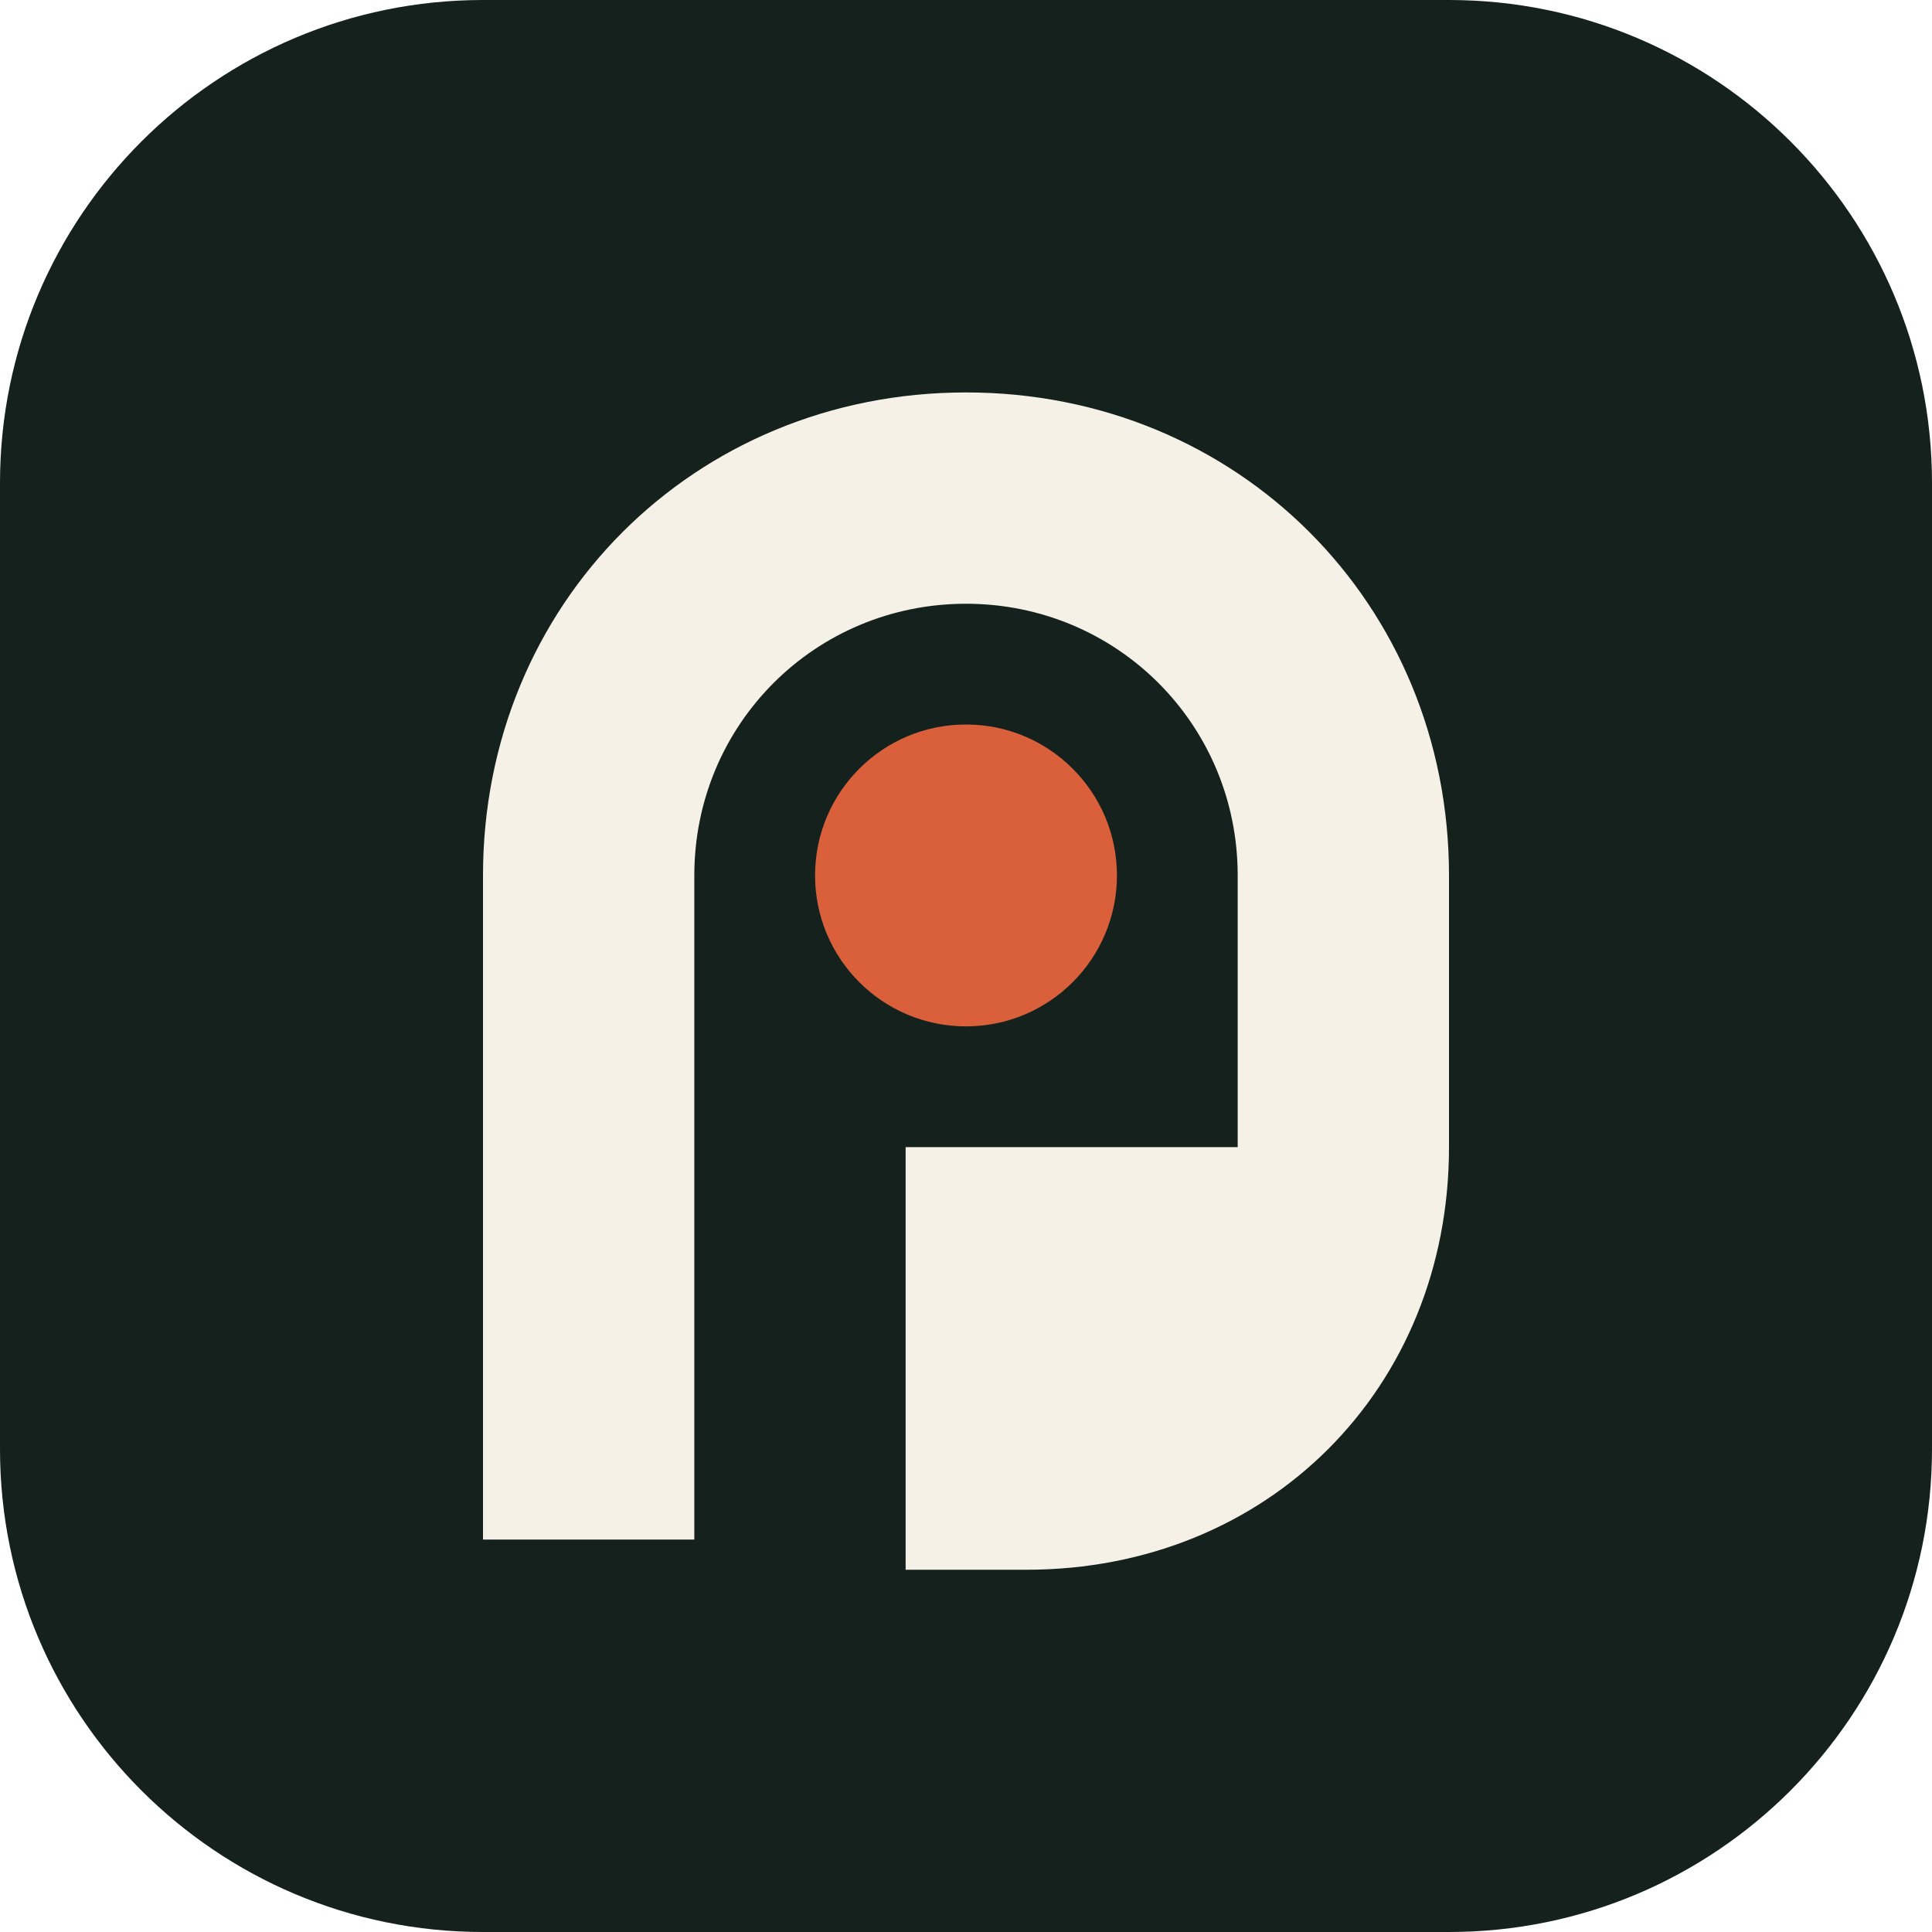
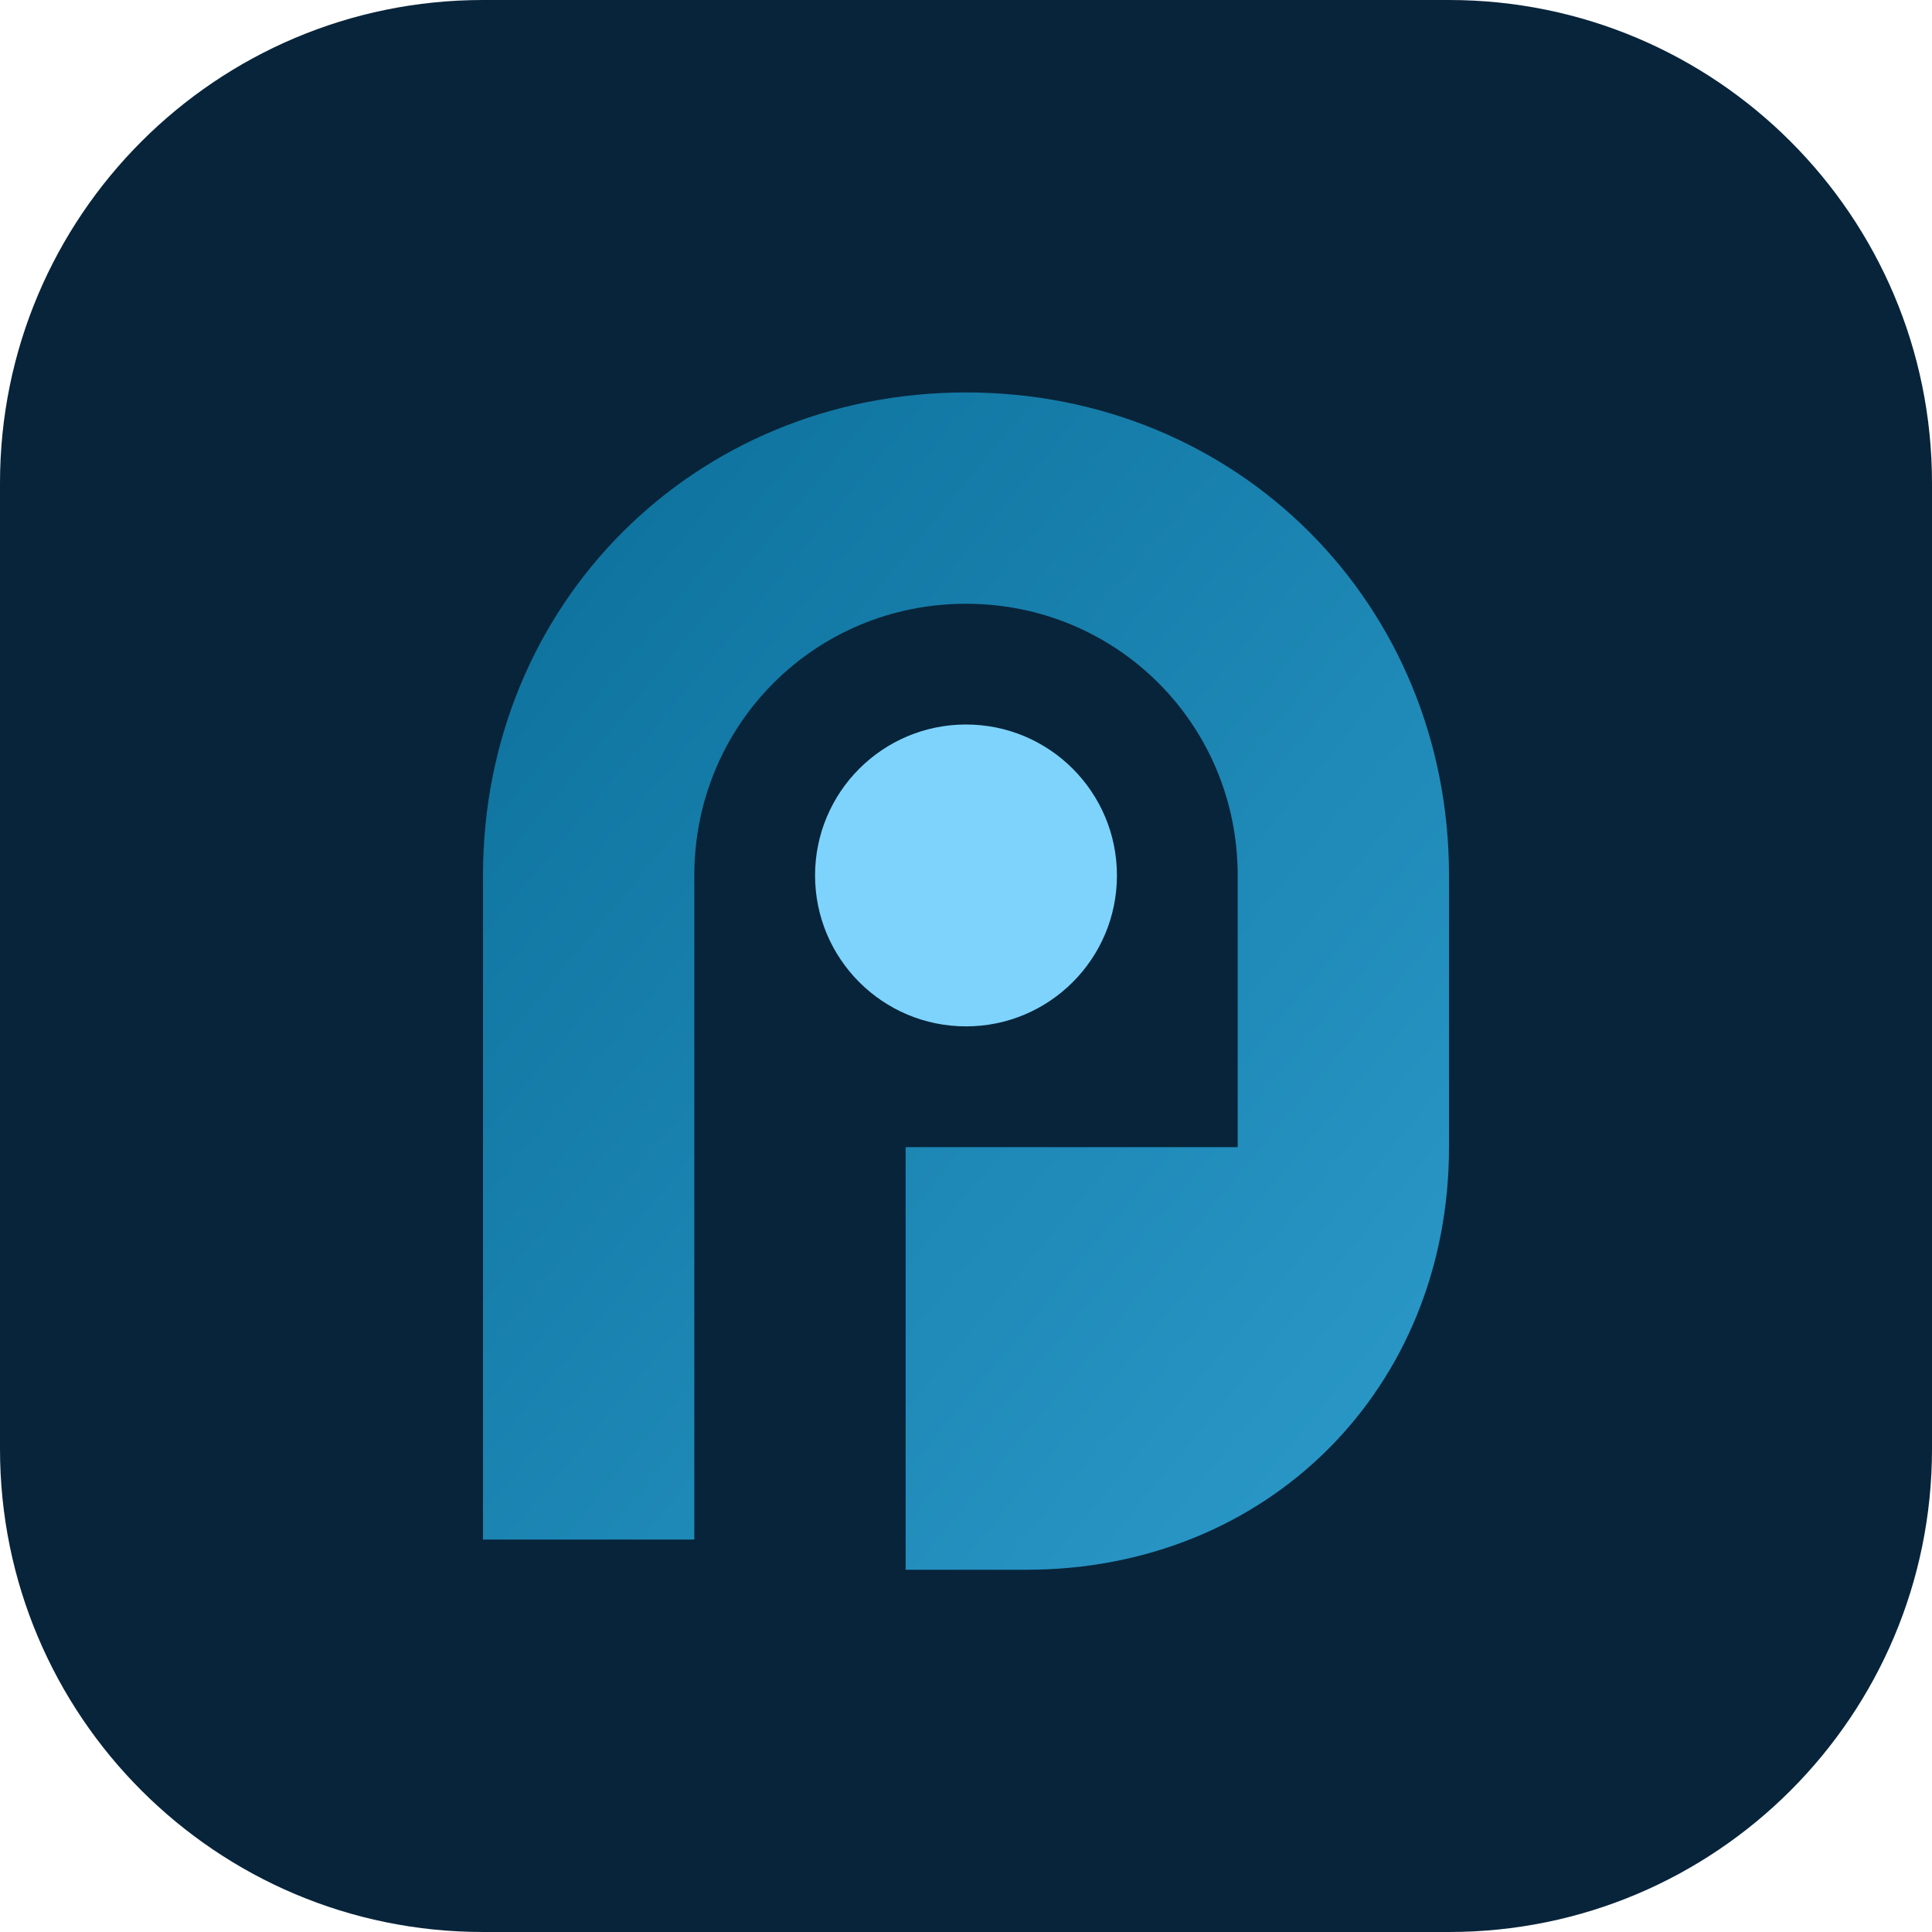
<svg xmlns="http://www.w3.org/2000/svg" viewBox="0 0 64 64">
-   <rect width="64" height="64" rx="16" fill="#14211D" />
-   <path d="M32 13c9 0 16 7 16 16v9c0 8-6 14-14 14h-4V38h11v-9c0-5-4-9-9-9s-9 4-9 9v22h-7V29c0-9 7-16 16-16Z" fill="#F6F1E7" />
-   <circle cx="32" cy="29" r="5" fill="#D9603B" />
+   <defs>
+     <linearGradient id="ocean" x1="0" y1="0" x2="1" y2="1">
+       <stop offset="0%" stop-color="#0B6E99" />
+       <stop offset="100%" stop-color="#2C9BCB" />
+     </linearGradient>
+   </defs>
+   <rect width="64" height="64" rx="16" fill="#08243A" />
+   <path d="M32 13c9 0 16 7 16 16v9c0 8-6 14-14 14h-4V38h11v-9c0-5-4-9-9-9s-9 4-9 9v22h-7V29c0-9 7-16 16-16Z" fill="url(#ocean)" />
+   <circle cx="32" cy="29" r="5" fill="#7DD3FC" />
</svg>
